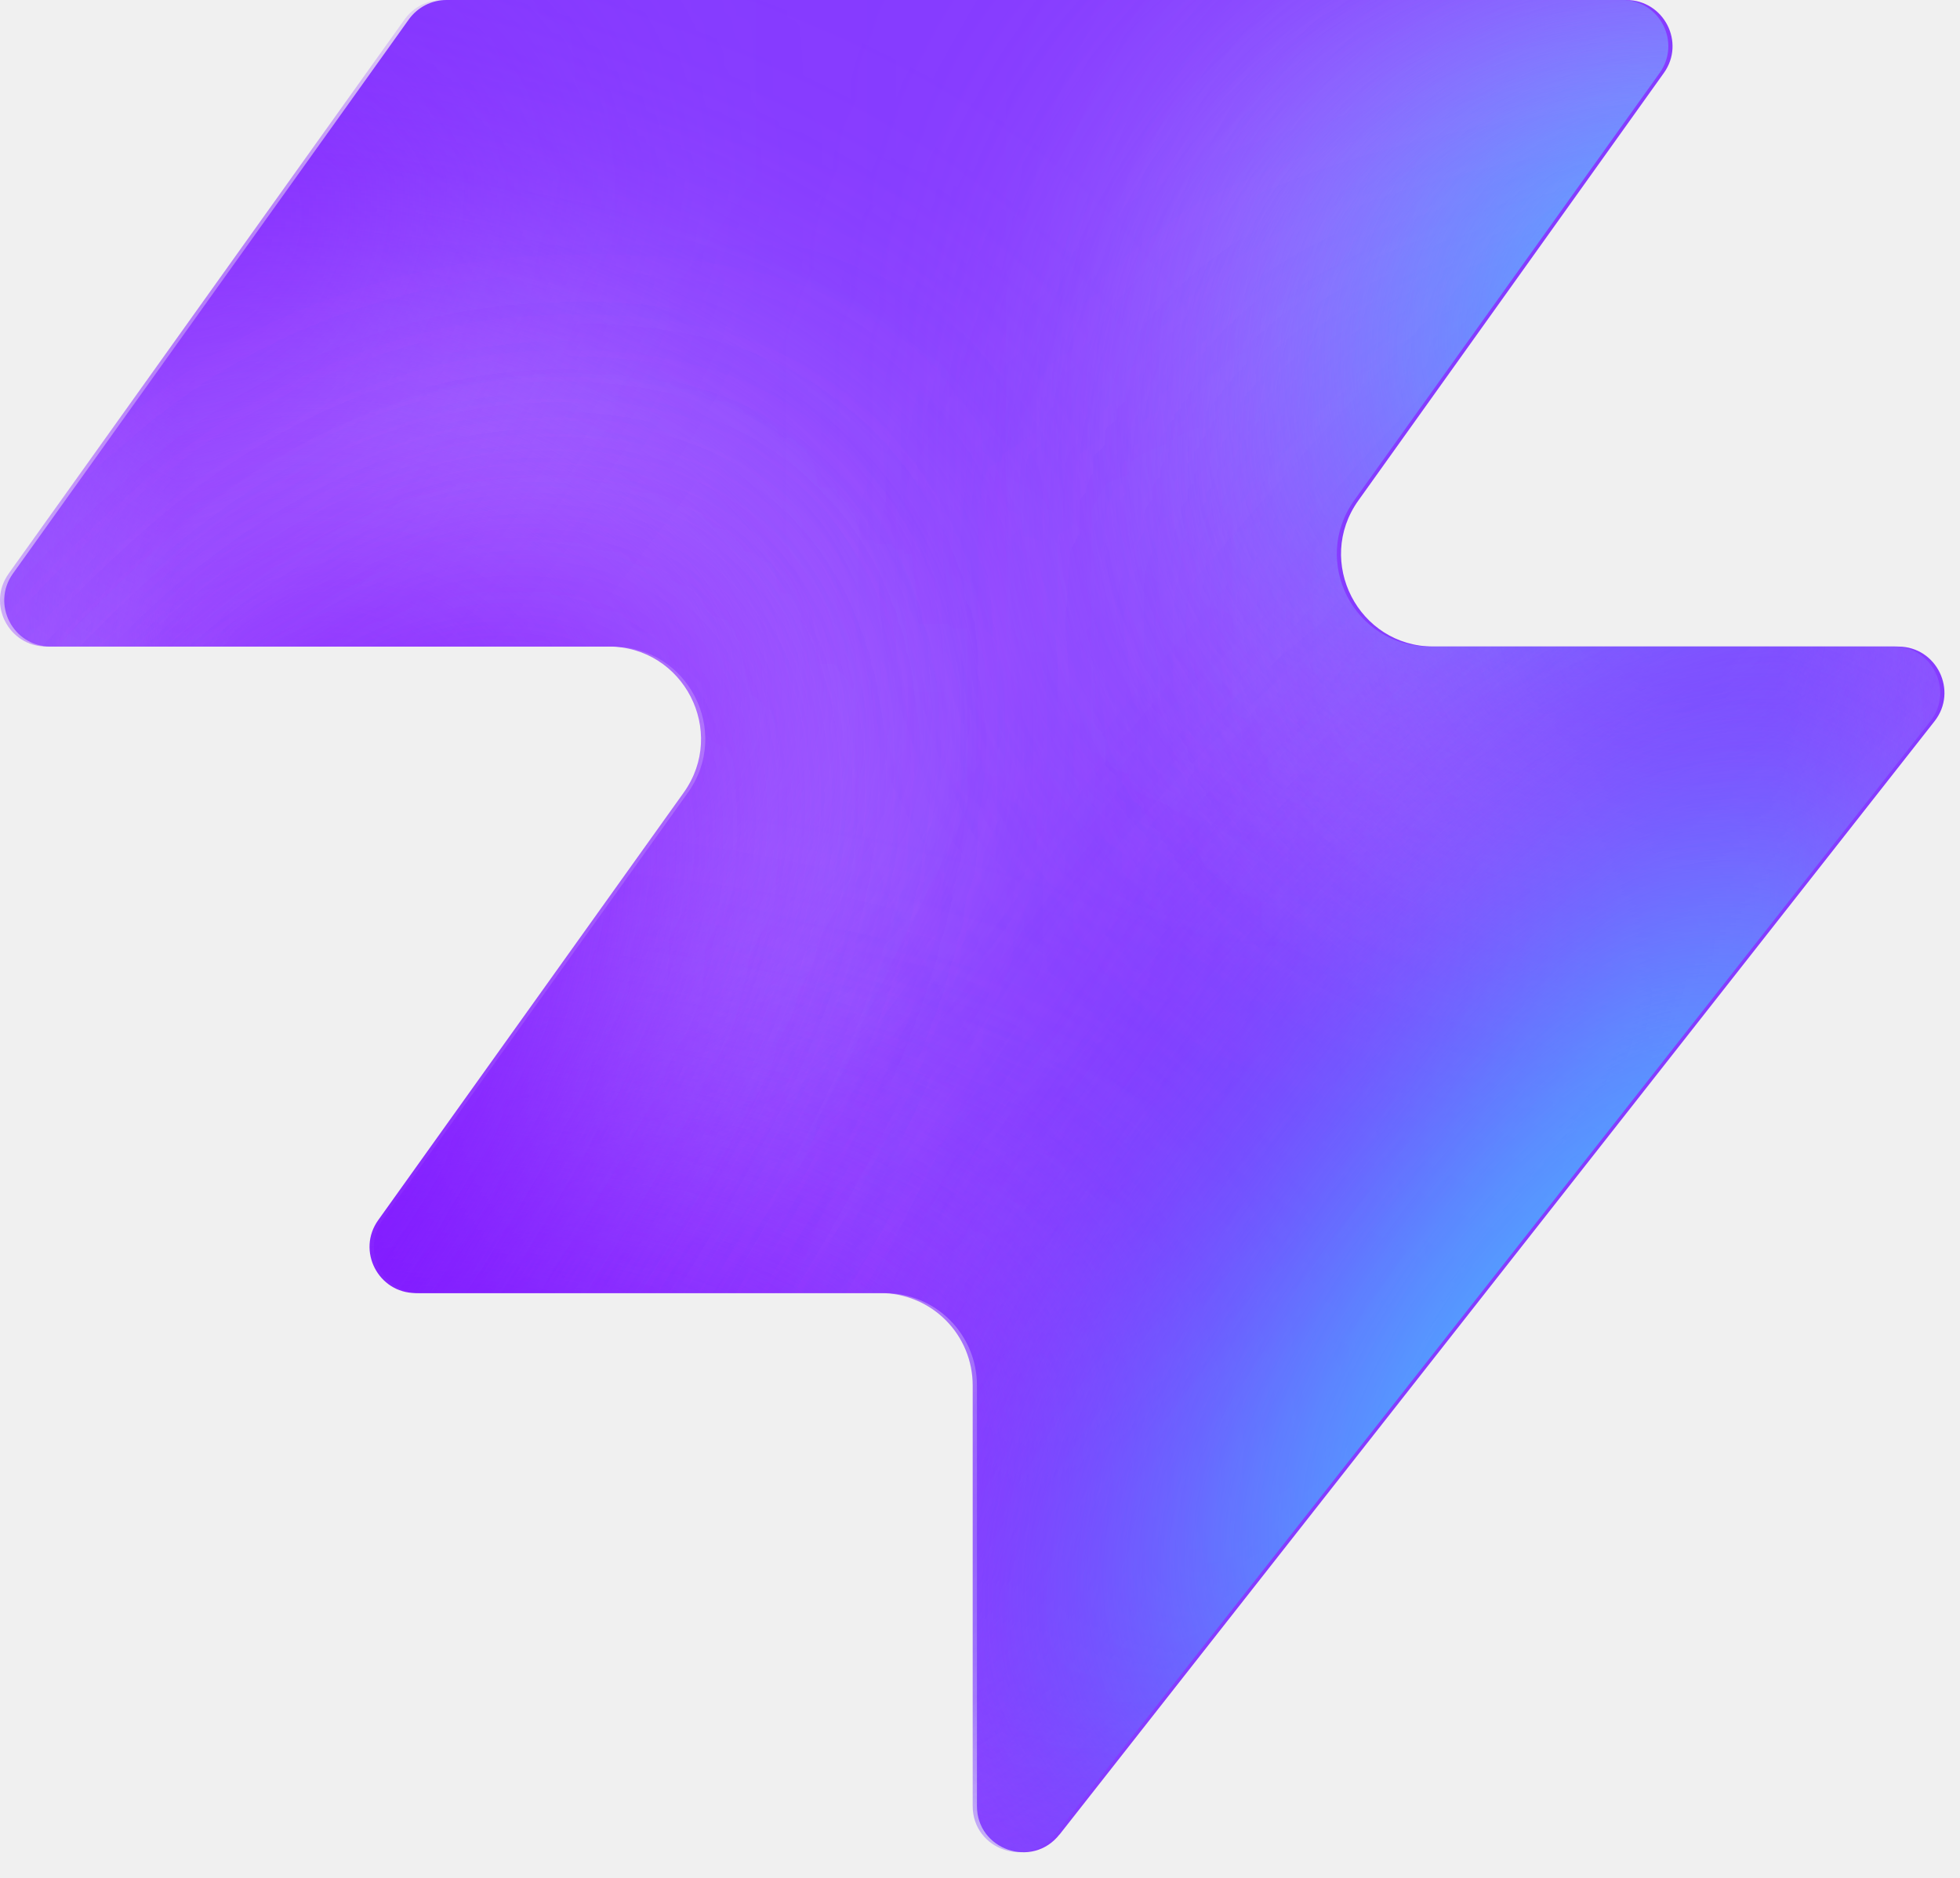
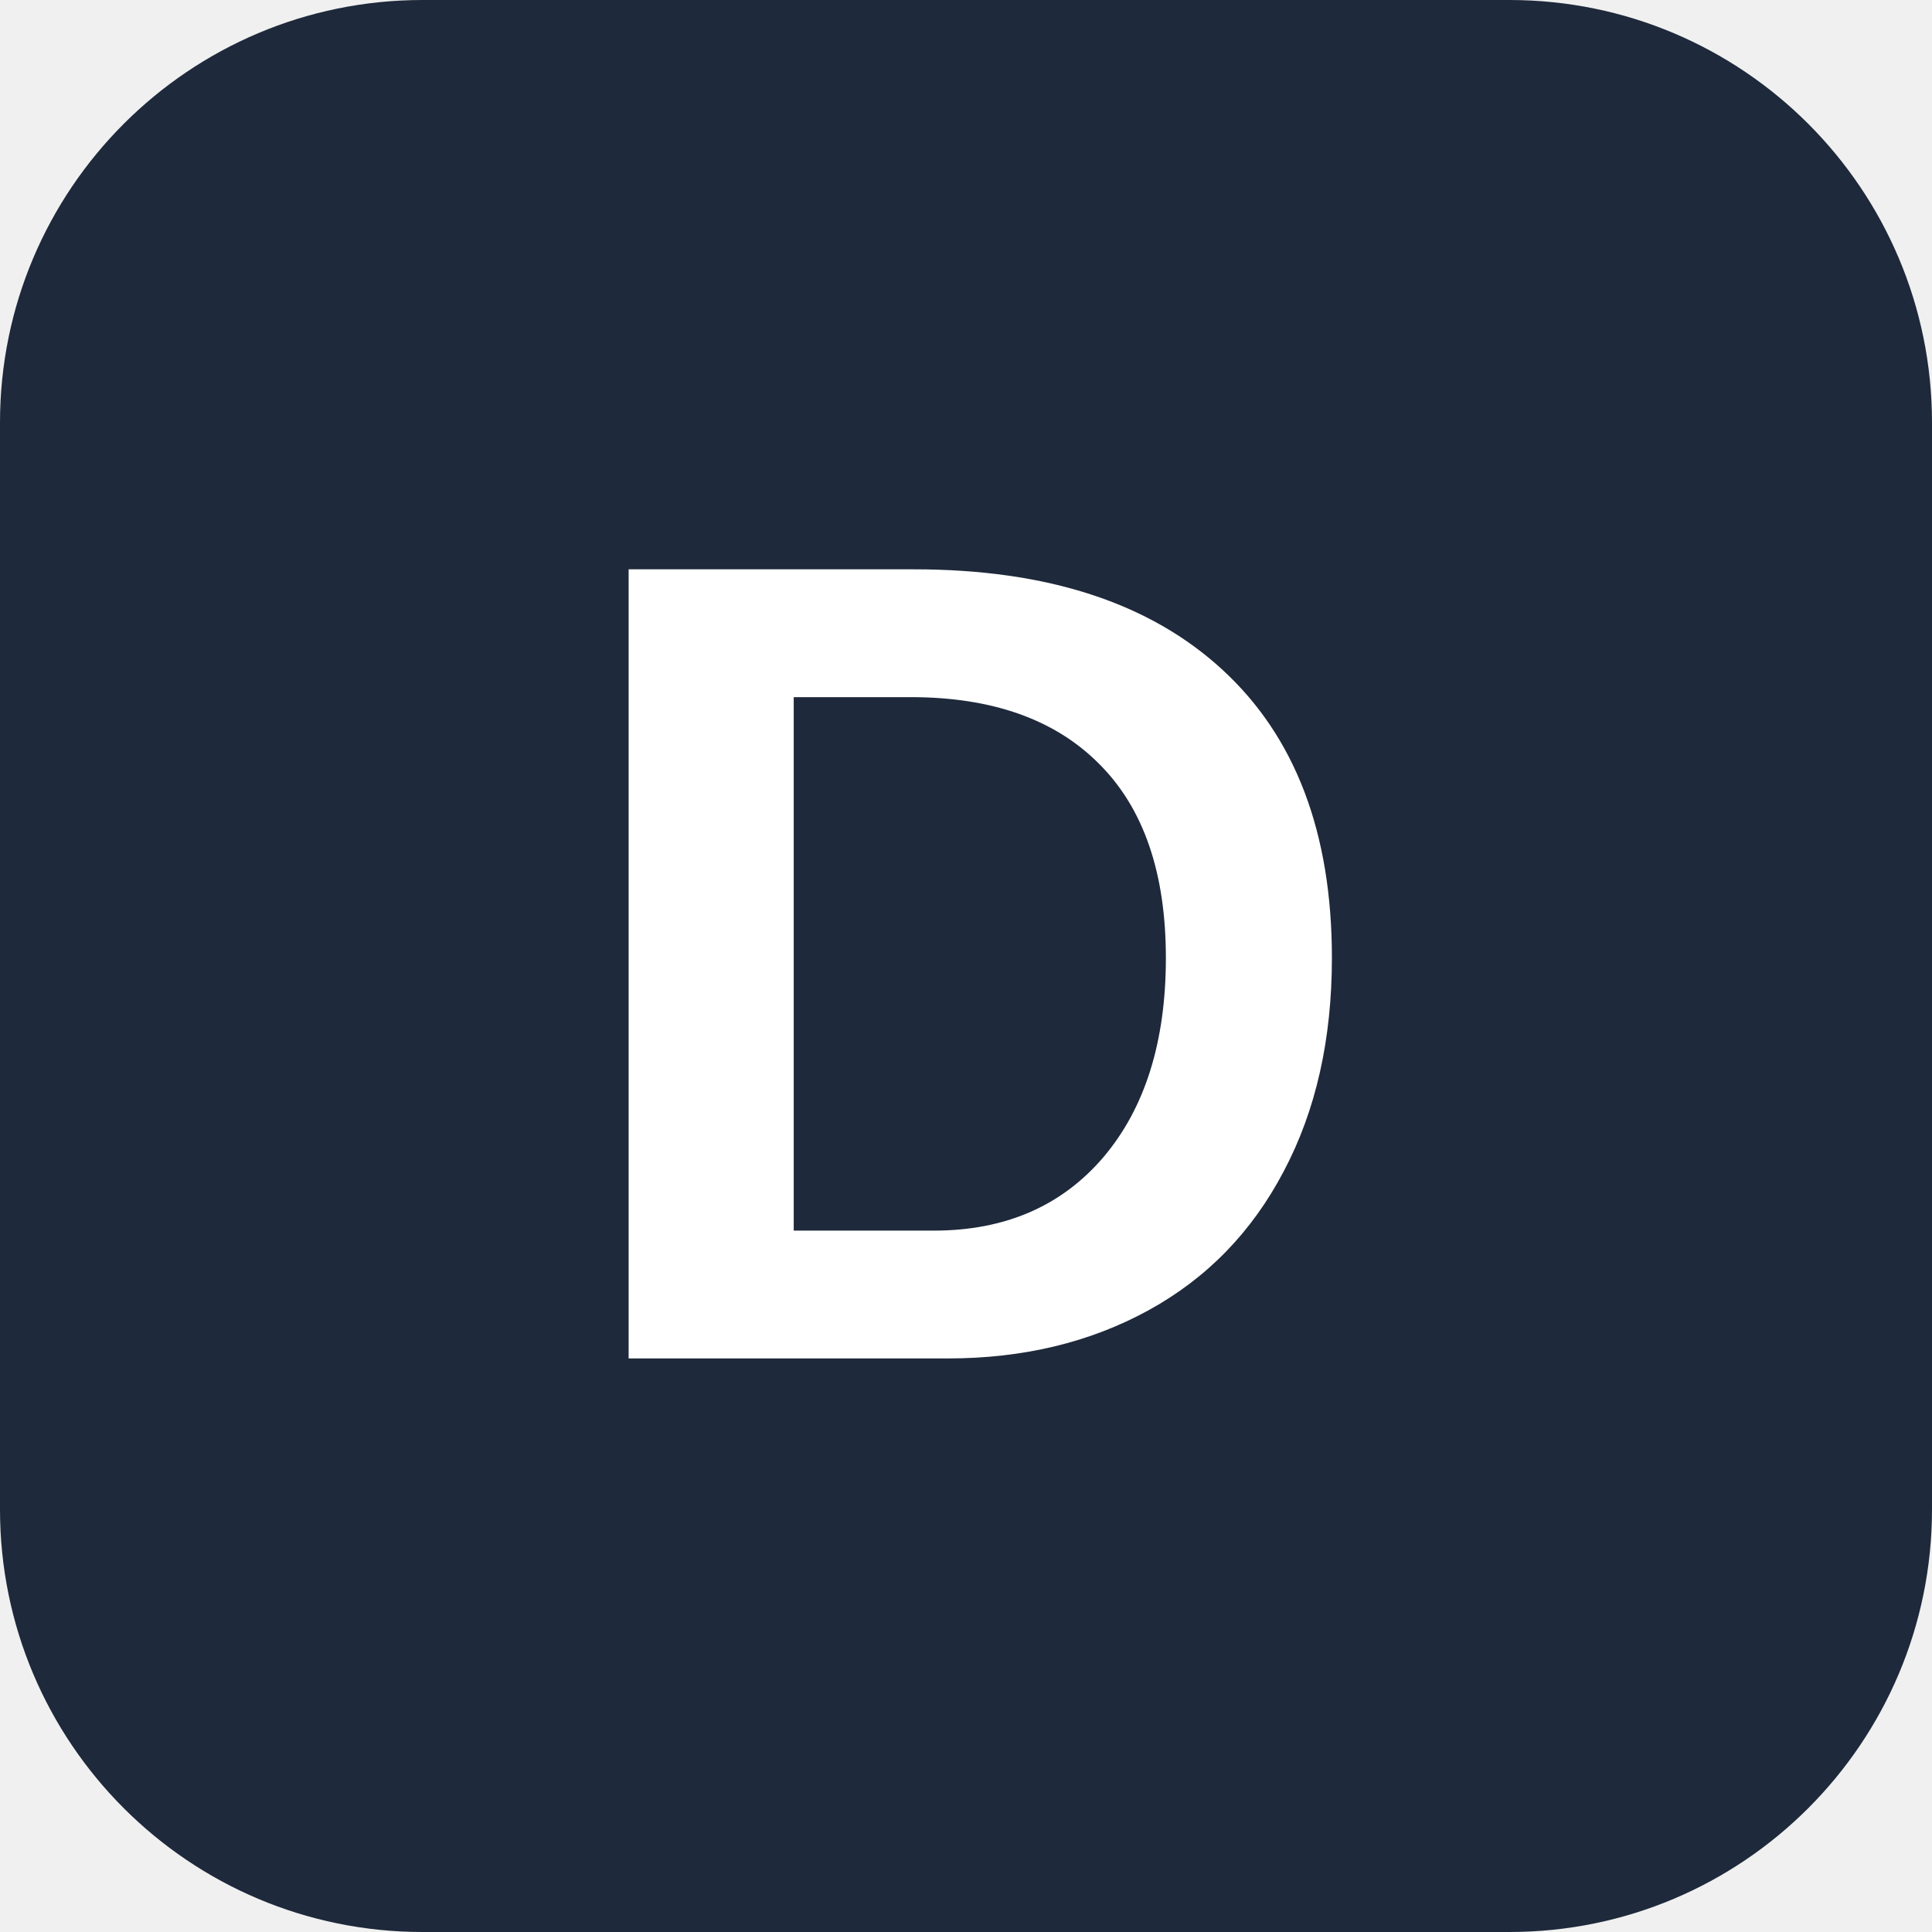
- <svg xmlns="http://www.w3.org/2000/svg" width="48" height="46" fill="none" viewBox="0 0 48 46">
-   <path fill="#863bff" d="M25.946 44.938c-.664.845-2.021.375-2.021-.698V33.937a2.26 2.26 0 0 0-2.262-2.262H10.287c-.92 0-1.456-1.04-.92-1.788l7.48-10.471c1.07-1.497 0-3.578-1.842-3.578H1.237c-.92 0-1.456-1.04-.92-1.788L10.013.474c.214-.297.556-.474.92-.474h28.894c.92 0 1.456 1.04.92 1.788l-7.48 10.471c-1.07 1.498 0 3.579 1.842 3.579h11.377c.943 0 1.473 1.088.89 1.83L25.947 44.94z" style="fill:#863bff;fill:color(display-p3 .525 .23 1);fill-opacity:1" />
-   <mask id="a" width="48" height="46" x="0" y="0" maskUnits="userSpaceOnUse" style="mask-type:alpha">
-     <path fill="#000" d="M25.842 44.938c-.664.844-2.021.375-2.021-.698V33.937a2.26 2.26 0 0 0-2.262-2.262H10.183c-.92 0-1.456-1.04-.92-1.788l7.48-10.471c1.07-1.498 0-3.579-1.842-3.579H1.133c-.92 0-1.456-1.04-.92-1.787L9.91.473c.214-.297.556-.474.92-.474h28.894c.92 0 1.456 1.04.92 1.788l-7.48 10.471c-1.07 1.498 0 3.578 1.842 3.578h11.377c.943 0 1.473 1.088.89 1.832L25.843 44.94z" style="fill:#000;fill-opacity:1" />
-   </mask>
-   <g mask="url(#a)">
-     <g filter="url(#b)">
-       <ellipse cx="5.508" cy="14.704" fill="#ede6ff" rx="5.508" ry="14.704" style="fill:#ede6ff;fill:color(display-p3 .927 .903 1);fill-opacity:1" transform="matrix(.00324 1 1 -.00324 -4.47 31.516)" />
-     </g>
-     <g filter="url(#c)">
-       <ellipse cx="10.399" cy="29.851" fill="#ede6ff" rx="10.399" ry="29.851" style="fill:#ede6ff;fill:color(display-p3 .927 .903 1);fill-opacity:1" transform="matrix(.00324 1 1 -.00324 -39.328 7.883)" />
-     </g>
-     <g filter="url(#d)">
-       <ellipse cx="5.508" cy="30.487" fill="#7e14ff" rx="5.508" ry="30.487" style="fill:#7e14ff;fill:color(display-p3 .492 .077 1);fill-opacity:1" transform="rotate(89.814 -25.913 -14.639)scale(1 -1)" />
-     </g>
-     <g filter="url(#e)">
-       <ellipse cx="5.508" cy="30.599" fill="#7e14ff" rx="5.508" ry="30.599" style="fill:#7e14ff;fill:color(display-p3 .492 .077 1);fill-opacity:1" transform="rotate(89.814 -32.644 -3.334)scale(1 -1)" />
-     </g>
-     <g filter="url(#f)">
-       <ellipse cx="5.508" cy="30.599" fill="#7e14ff" rx="5.508" ry="30.599" style="fill:#7e14ff;fill:color(display-p3 .492 .077 1);fill-opacity:1" transform="matrix(.00324 1 1 -.00324 -34.34 30.47)" />
-     </g>
-     <g filter="url(#g)">
-       <ellipse cx="14.072" cy="22.078" fill="#ede6ff" rx="14.072" ry="22.078" style="fill:#ede6ff;fill:color(display-p3 .927 .903 1);fill-opacity:1" transform="rotate(93.35 24.506 48.493)scale(-1 1)" />
-     </g>
-     <g filter="url(#h)">
-       <ellipse cx="3.47" cy="21.501" fill="#7e14ff" rx="3.47" ry="21.501" style="fill:#7e14ff;fill:color(display-p3 .492 .077 1);fill-opacity:1" transform="rotate(89.009 28.708 47.59)scale(-1 1)" />
-     </g>
-     <g filter="url(#i)">
-       <ellipse cx="3.47" cy="21.501" fill="#7e14ff" rx="3.47" ry="21.501" style="fill:#7e14ff;fill:color(display-p3 .492 .077 1);fill-opacity:1" transform="rotate(89.009 28.708 47.59)scale(-1 1)" />
-     </g>
-     <g filter="url(#j)">
-       <ellipse cx=".387" cy="8.972" fill="#7e14ff" rx="4.407" ry="29.108" style="fill:#7e14ff;fill:color(display-p3 .492 .077 1);fill-opacity:1" transform="rotate(39.51 .387 8.972)" />
-     </g>
-     <g filter="url(#k)">
-       <ellipse cx="47.523" cy="-6.092" fill="#7e14ff" rx="4.407" ry="29.108" style="fill:#7e14ff;fill:color(display-p3 .492 .077 1);fill-opacity:1" transform="rotate(37.892 47.523 -6.092)" />
-     </g>
-     <g filter="url(#l)">
-       <ellipse cx="41.412" cy="6.333" fill="#47bfff" rx="5.971" ry="9.665" style="fill:#47bfff;fill:color(display-p3 .28 .748 1);fill-opacity:1" transform="rotate(37.892 41.412 6.333)" />
-     </g>
-     <g filter="url(#m)">
-       <ellipse cx="-1.879" cy="38.332" fill="#7e14ff" rx="4.407" ry="29.108" style="fill:#7e14ff;fill:color(display-p3 .492 .077 1);fill-opacity:1" transform="rotate(37.892 -1.88 38.332)" />
-     </g>
-     <g filter="url(#n)">
-       <ellipse cx="-1.879" cy="38.332" fill="#7e14ff" rx="4.407" ry="29.108" style="fill:#7e14ff;fill:color(display-p3 .492 .077 1);fill-opacity:1" transform="rotate(37.892 -1.88 38.332)" />
-     </g>
-     <g filter="url(#o)">
-       <ellipse cx="35.651" cy="29.907" fill="#7e14ff" rx="4.407" ry="29.108" style="fill:#7e14ff;fill:color(display-p3 .492 .077 1);fill-opacity:1" transform="rotate(37.892 35.651 29.907)" />
-     </g>
-     <g filter="url(#p)">
-       <ellipse cx="38.418" cy="32.4" fill="#47bfff" rx="5.971" ry="15.297" style="fill:#47bfff;fill:color(display-p3 .28 .748 1);fill-opacity:1" transform="rotate(37.892 38.418 32.4)" />
-     </g>
-   </g>
-   <defs>
-     <filter id="b" width="60.045" height="41.654" x="-19.77" y="16.149" color-interpolation-filters="sRGB" filterUnits="userSpaceOnUse">
-       <feFlood flood-opacity="0" result="BackgroundImageFix" />
-       <feBlend in="SourceGraphic" in2="BackgroundImageFix" result="shape" />
-       <feGaussianBlur result="effect1_foregroundBlur_2002_17158" stdDeviation="7.659" />
-     </filter>
-     <filter id="c" width="90.34" height="51.437" x="-54.613" y="-7.533" color-interpolation-filters="sRGB" filterUnits="userSpaceOnUse">
-       <feFlood flood-opacity="0" result="BackgroundImageFix" />
-       <feBlend in="SourceGraphic" in2="BackgroundImageFix" result="shape" />
-       <feGaussianBlur result="effect1_foregroundBlur_2002_17158" stdDeviation="7.659" />
-     </filter>
-     <filter id="d" width="79.355" height="29.4" x="-49.64" y="2.03" color-interpolation-filters="sRGB" filterUnits="userSpaceOnUse">
-       <feFlood flood-opacity="0" result="BackgroundImageFix" />
-       <feBlend in="SourceGraphic" in2="BackgroundImageFix" result="shape" />
-       <feGaussianBlur result="effect1_foregroundBlur_2002_17158" stdDeviation="4.596" />
-     </filter>
-     <filter id="e" width="79.579" height="29.4" x="-45.045" y="20.029" color-interpolation-filters="sRGB" filterUnits="userSpaceOnUse">
-       <feFlood flood-opacity="0" result="BackgroundImageFix" />
-       <feBlend in="SourceGraphic" in2="BackgroundImageFix" result="shape" />
-       <feGaussianBlur result="effect1_foregroundBlur_2002_17158" stdDeviation="4.596" />
-     </filter>
-     <filter id="f" width="79.579" height="29.4" x="-43.513" y="21.178" color-interpolation-filters="sRGB" filterUnits="userSpaceOnUse">
-       <feFlood flood-opacity="0" result="BackgroundImageFix" />
-       <feBlend in="SourceGraphic" in2="BackgroundImageFix" result="shape" />
-       <feGaussianBlur result="effect1_foregroundBlur_2002_17158" stdDeviation="4.596" />
-     </filter>
-     <filter id="g" width="74.749" height="58.852" x="15.756" y="-17.901" color-interpolation-filters="sRGB" filterUnits="userSpaceOnUse">
-       <feFlood flood-opacity="0" result="BackgroundImageFix" />
-       <feBlend in="SourceGraphic" in2="BackgroundImageFix" result="shape" />
-       <feGaussianBlur result="effect1_foregroundBlur_2002_17158" stdDeviation="7.659" />
-     </filter>
-     <filter id="h" width="61.377" height="25.362" x="23.548" y="2.284" color-interpolation-filters="sRGB" filterUnits="userSpaceOnUse">
-       <feFlood flood-opacity="0" result="BackgroundImageFix" />
-       <feBlend in="SourceGraphic" in2="BackgroundImageFix" result="shape" />
-       <feGaussianBlur result="effect1_foregroundBlur_2002_17158" stdDeviation="4.596" />
-     </filter>
-     <filter id="i" width="61.377" height="25.362" x="23.548" y="2.284" color-interpolation-filters="sRGB" filterUnits="userSpaceOnUse">
-       <feFlood flood-opacity="0" result="BackgroundImageFix" />
-       <feBlend in="SourceGraphic" in2="BackgroundImageFix" result="shape" />
-       <feGaussianBlur result="effect1_foregroundBlur_2002_17158" stdDeviation="4.596" />
-     </filter>
-     <filter id="j" width="56.045" height="63.649" x="-27.636" y="-22.853" color-interpolation-filters="sRGB" filterUnits="userSpaceOnUse">
-       <feFlood flood-opacity="0" result="BackgroundImageFix" />
-       <feBlend in="SourceGraphic" in2="BackgroundImageFix" result="shape" />
-       <feGaussianBlur result="effect1_foregroundBlur_2002_17158" stdDeviation="4.596" />
-     </filter>
-     <filter id="k" width="54.814" height="64.646" x="20.116" y="-38.415" color-interpolation-filters="sRGB" filterUnits="userSpaceOnUse">
-       <feFlood flood-opacity="0" result="BackgroundImageFix" />
-       <feBlend in="SourceGraphic" in2="BackgroundImageFix" result="shape" />
-       <feGaussianBlur result="effect1_foregroundBlur_2002_17158" stdDeviation="4.596" />
-     </filter>
-     <filter id="l" width="33.541" height="35.313" x="24.641" y="-11.323" color-interpolation-filters="sRGB" filterUnits="userSpaceOnUse">
-       <feFlood flood-opacity="0" result="BackgroundImageFix" />
-       <feBlend in="SourceGraphic" in2="BackgroundImageFix" result="shape" />
-       <feGaussianBlur result="effect1_foregroundBlur_2002_17158" stdDeviation="4.596" />
-     </filter>
-     <filter id="m" width="54.814" height="64.646" x="-29.286" y="6.009" color-interpolation-filters="sRGB" filterUnits="userSpaceOnUse">
-       <feFlood flood-opacity="0" result="BackgroundImageFix" />
-       <feBlend in="SourceGraphic" in2="BackgroundImageFix" result="shape" />
-       <feGaussianBlur result="effect1_foregroundBlur_2002_17158" stdDeviation="4.596" />
-     </filter>
-     <filter id="n" width="54.814" height="64.646" x="-29.286" y="6.009" color-interpolation-filters="sRGB" filterUnits="userSpaceOnUse">
-       <feFlood flood-opacity="0" result="BackgroundImageFix" />
-       <feBlend in="SourceGraphic" in2="BackgroundImageFix" result="shape" />
-       <feGaussianBlur result="effect1_foregroundBlur_2002_17158" stdDeviation="4.596" />
-     </filter>
-     <filter id="o" width="54.814" height="64.646" x="8.244" y="-2.416" color-interpolation-filters="sRGB" filterUnits="userSpaceOnUse">
-       <feFlood flood-opacity="0" result="BackgroundImageFix" />
-       <feBlend in="SourceGraphic" in2="BackgroundImageFix" result="shape" />
-       <feGaussianBlur result="effect1_foregroundBlur_2002_17158" stdDeviation="4.596" />
-     </filter>
-     <filter id="p" width="39.409" height="43.623" x="18.713" y="10.588" color-interpolation-filters="sRGB" filterUnits="userSpaceOnUse">
-       <feFlood flood-opacity="0" result="BackgroundImageFix" />
-       <feBlend in="SourceGraphic" in2="BackgroundImageFix" result="shape" />
-       <feGaussianBlur result="effect1_foregroundBlur_2002_17158" stdDeviation="4.596" />
-     </filter>
-   </defs>
+ <svg xmlns="http://www.w3.org/2000/svg" viewBox="0 0 64 64">
+   <rect width="64" height="64" rx="14" fill="#1e293b" />
+   <text x="32" y="45" font-family="Arial, Helvetica, sans-serif" font-size="38" font-weight="bold" fill="#ffffff" text-anchor="middle">D</text>
</svg>
